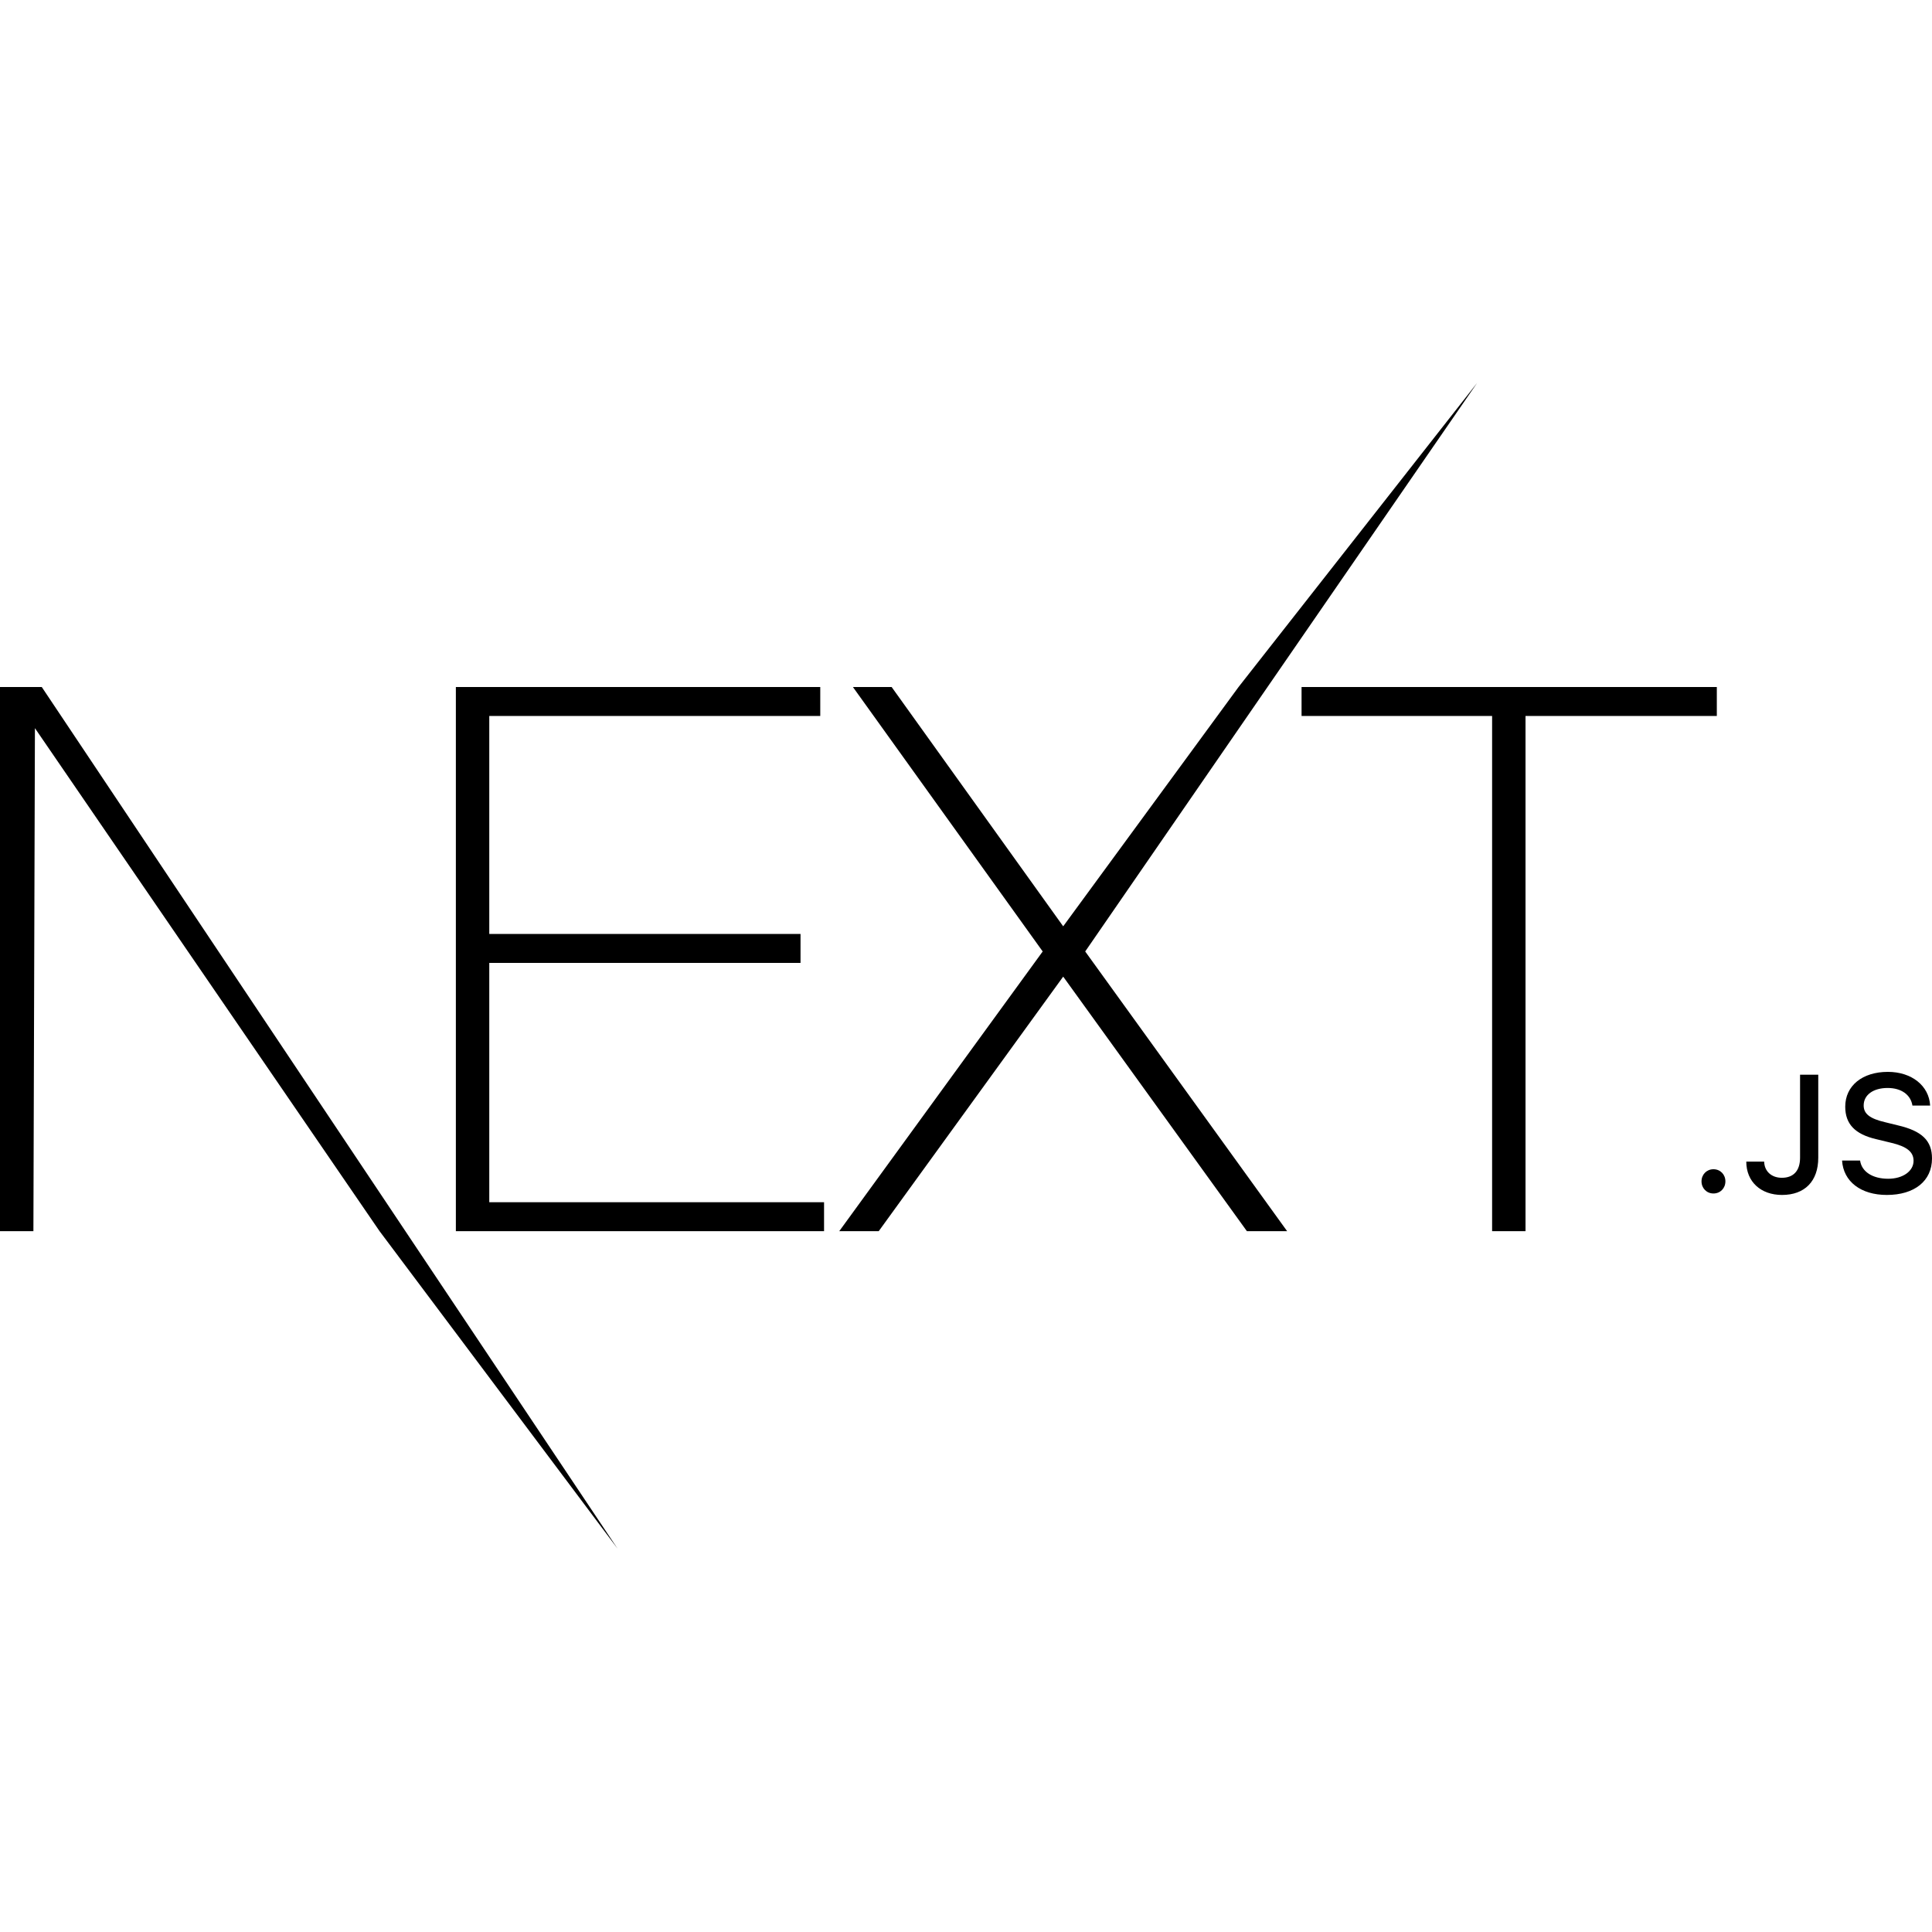
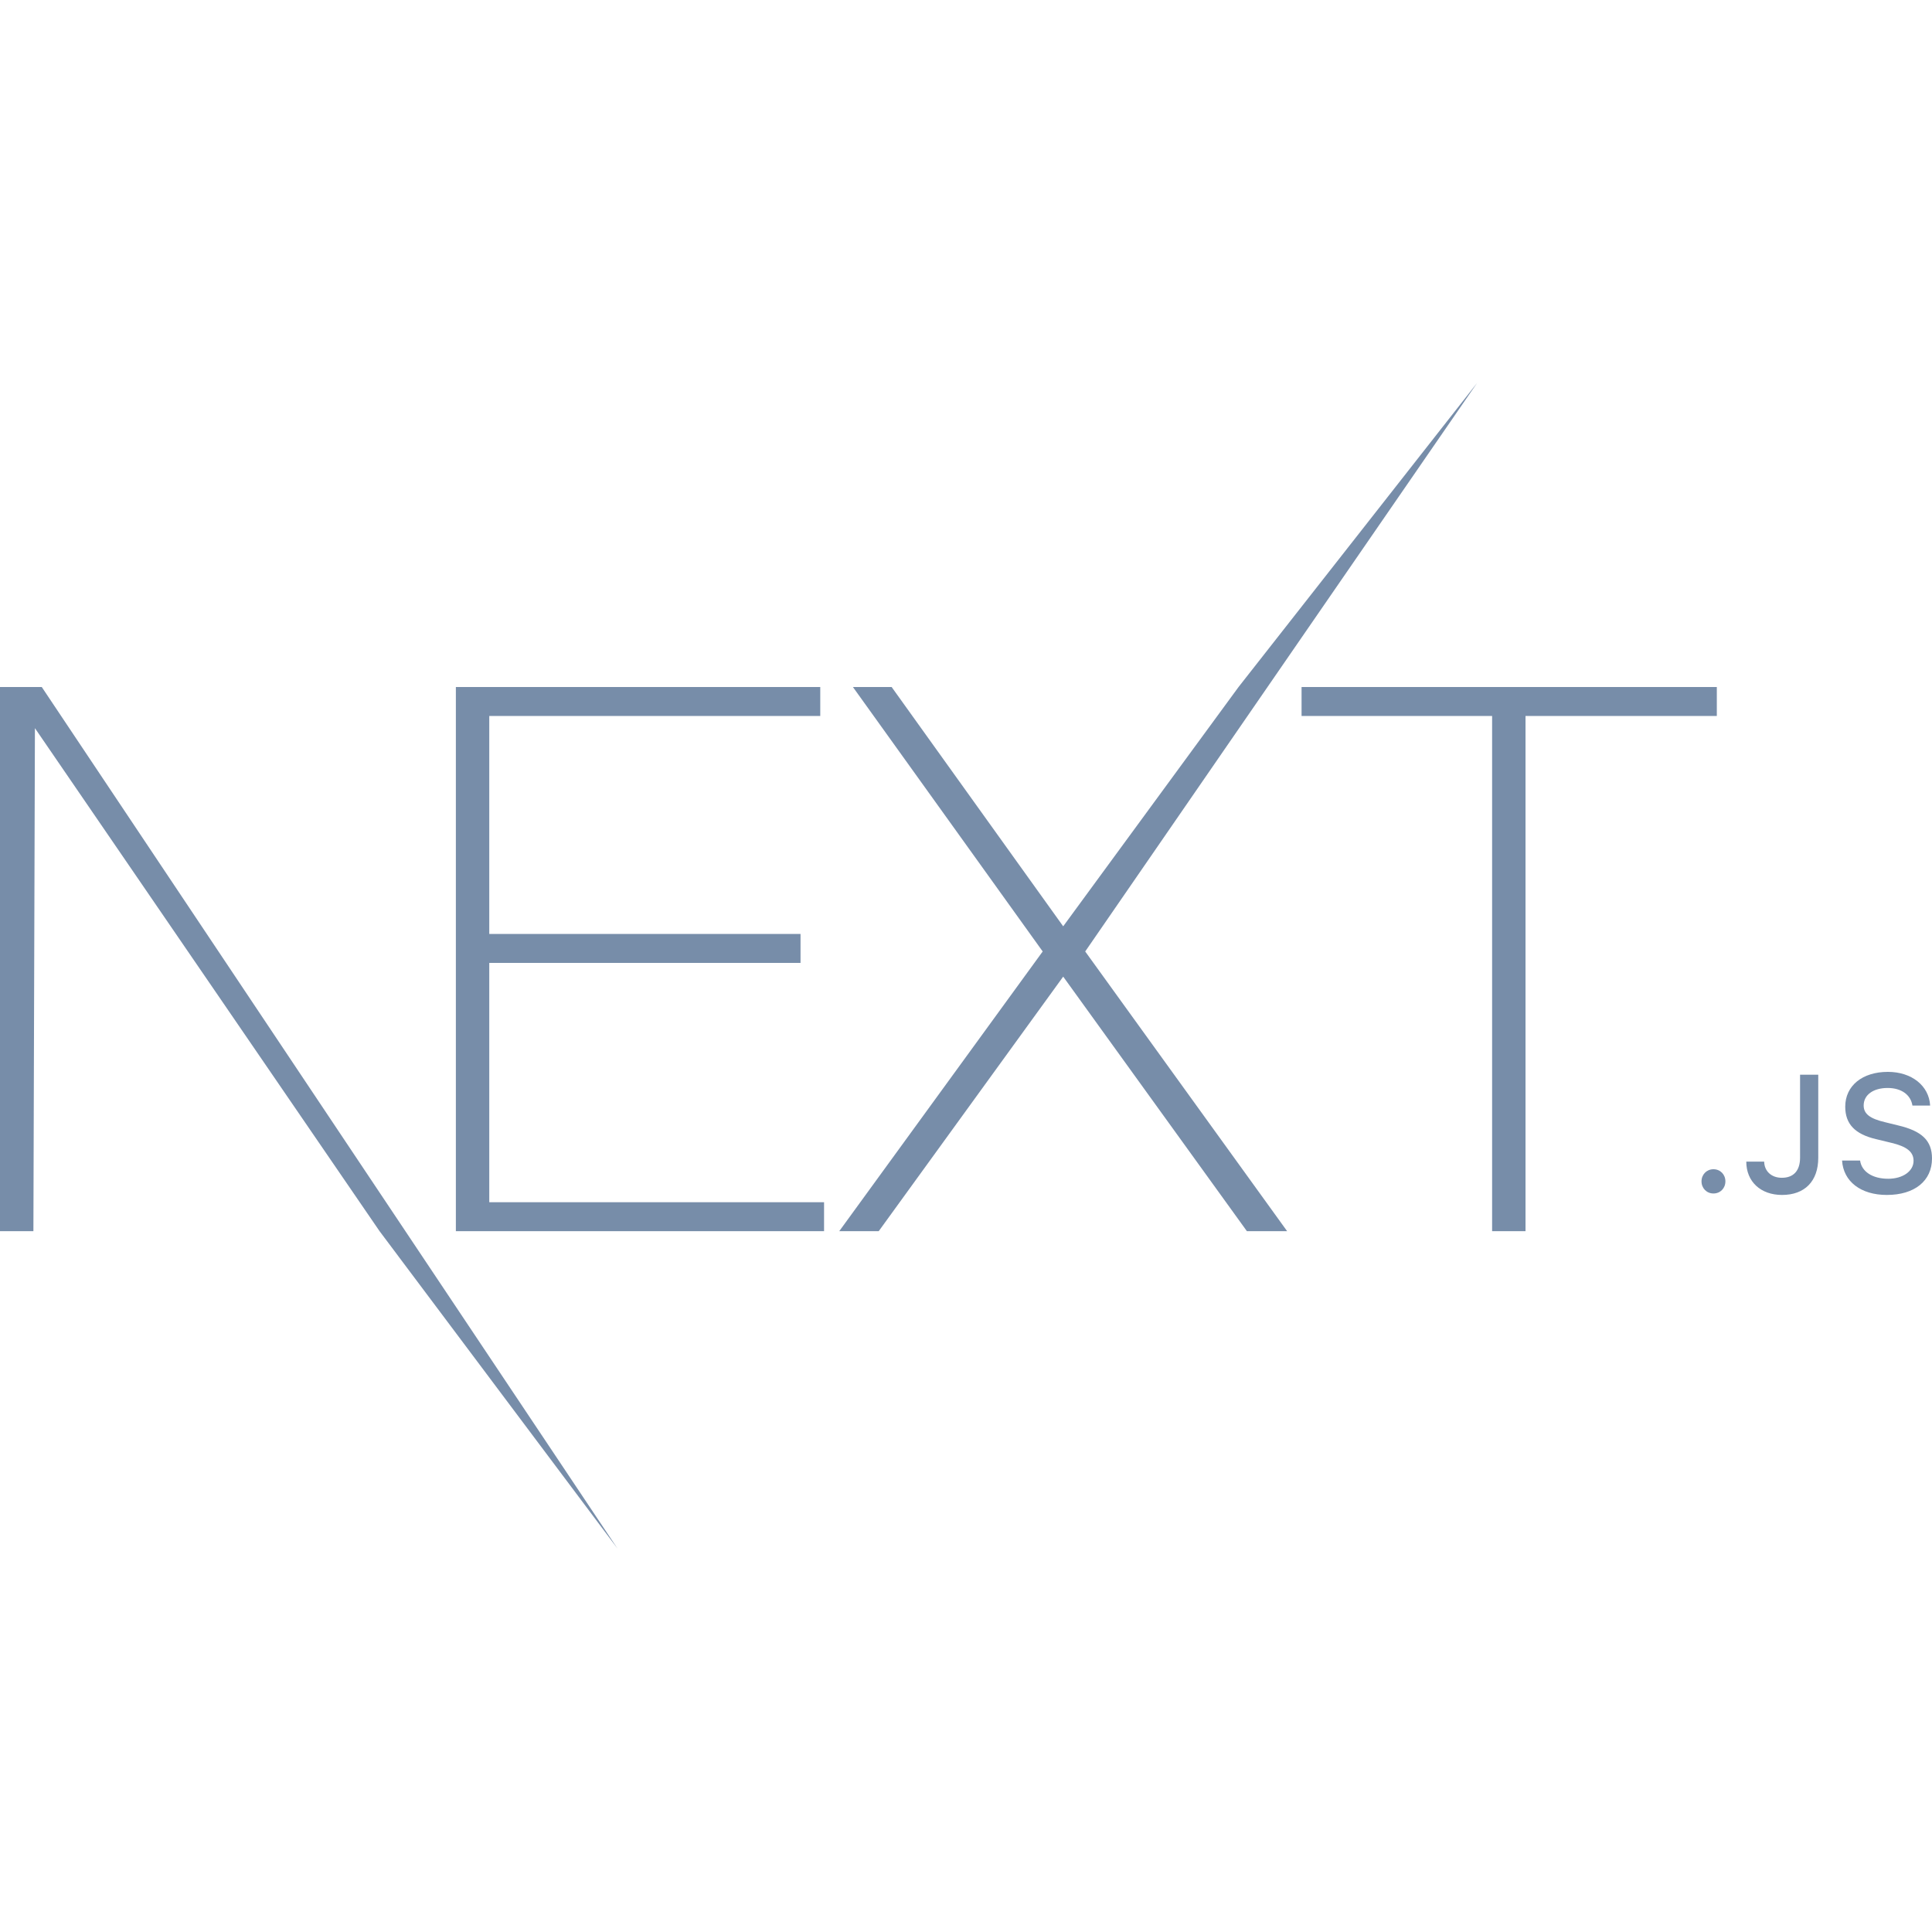
<svg xmlns="http://www.w3.org/2000/svg" width="800px" height="800px" viewBox="0 -101.5 512 512" version="1.1" preserveAspectRatio="xMidYMid">
  <g>
-     <path d="M120.81,80.561 L217.378,80.561 L217.378,88.237 L129.662,88.237 L129.662,146.004 L212.148,146.004 L212.148,153.679 L129.662,153.679 L129.662,217.102 L218.384,217.102 L218.384,224.777 L120.81,224.777 L120.81,80.561 Z M226.029,80.561 L236.29,80.561 L281.757,143.984 L328.23,80.561 L391.441,0 L287.591,150.649 L341.106,224.777 L330.443,224.777 L281.757,157.315 L232.869,224.777 L222.408,224.777 L276.325,150.649 L226.029,80.561 Z M344.928,88.237 L344.928,80.561 L454.976,80.561 L454.976,88.237 L404.277,88.237 L404.277,224.777 L395.425,224.777 L395.425,88.237 L344.928,88.237 Z M1.42108547e-14,80.561 L11.065,80.561 L163.646,308.884 L100.592,224.777 L9.254,91.468 L8.852,224.777 L1.42108547e-14,224.777 L1.42108547e-14,80.561 Z M454.084,214.785 C452.275,214.785 450.919,213.384 450.919,211.573 C450.919,209.762 452.275,208.361 454.084,208.361 C455.914,208.361 457.249,209.762 457.249,211.573 C457.249,213.384 455.914,214.785 454.084,214.785 Z M462.782,206.335 L467.519,206.335 C467.583,208.9 469.456,210.625 472.212,210.625 C475.291,210.625 477.035,208.771 477.035,205.3 L477.035,183.31 L481.858,183.31 L481.858,205.321 C481.858,211.573 478.241,215.174 472.255,215.174 C466.636,215.174 462.782,211.681 462.782,206.335 Z M488.166,206.054 L492.946,206.054 C493.355,209.008 496.24,210.883 500.395,210.883 C504.271,210.883 507.113,208.878 507.113,206.119 C507.113,203.748 505.304,202.325 501.192,201.355 L497.187,200.385 C491.568,199.069 489.006,196.353 489.006,191.783 C489.006,186.242 493.527,182.556 500.309,182.556 C506.617,182.556 511.225,186.242 511.505,191.481 L506.811,191.481 C506.359,188.614 503.862,186.824 500.244,186.824 C496.434,186.824 493.893,188.657 493.893,191.459 C493.893,193.68 495.529,194.952 499.577,195.9 L503,196.741 C509.373,198.229 512,200.816 512,205.494 C512,211.444 507.393,215.174 500.029,215.174 C493.14,215.174 488.511,211.616 488.166,206.054 Z" fill="#000000" fill-rule="nonzero">
+     <path d="M120.81,80.561 L217.378,80.561 L217.378,88.237 L129.662,88.237 L129.662,146.004 L212.148,146.004 L212.148,153.679 L129.662,153.679 L129.662,217.102 L218.384,217.102 L218.384,224.777 L120.81,224.777 L120.81,80.561 Z M226.029,80.561 L236.29,80.561 L281.757,143.984 L328.23,80.561 L391.441,0 L287.591,150.649 L341.106,224.777 L330.443,224.777 L281.757,157.315 L232.869,224.777 L222.408,224.777 L276.325,150.649 L226.029,80.561 Z M344.928,88.237 L344.928,80.561 L454.976,80.561 L454.976,88.237 L404.277,88.237 L404.277,224.777 L395.425,224.777 L395.425,88.237 L344.928,88.237 Z M1.42108547e-14,80.561 L11.065,80.561 L163.646,308.884 L100.592,224.777 L9.254,91.468 L8.852,224.777 L1.42108547e-14,224.777 L1.42108547e-14,80.561 Z M454.084,214.785 C452.275,214.785 450.919,213.384 450.919,211.573 C450.919,209.762 452.275,208.361 454.084,208.361 C455.914,208.361 457.249,209.762 457.249,211.573 C457.249,213.384 455.914,214.785 454.084,214.785 Z M462.782,206.335 L467.519,206.335 C467.583,208.9 469.456,210.625 472.212,210.625 C475.291,210.625 477.035,208.771 477.035,205.3 L477.035,183.31 L481.858,183.31 L481.858,205.321 C481.858,211.573 478.241,215.174 472.255,215.174 C466.636,215.174 462.782,211.681 462.782,206.335 Z M488.166,206.054 L492.946,206.054 C493.355,209.008 496.24,210.883 500.395,210.883 C504.271,210.883 507.113,208.878 507.113,206.119 C507.113,203.748 505.304,202.325 501.192,201.355 L497.187,200.385 C491.568,199.069 489.006,196.353 489.006,191.783 C489.006,186.242 493.527,182.556 500.309,182.556 C506.617,182.556 511.225,186.242 511.505,191.481 L506.811,191.481 C506.359,188.614 503.862,186.824 500.244,186.824 C496.434,186.824 493.893,188.657 493.893,191.459 C493.893,193.68 495.529,194.952 499.577,195.9 L503,196.741 C509.373,198.229 512,200.816 512,205.494 C512,211.444 507.393,215.174 500.029,215.174 C493.14,215.174 488.511,211.616 488.166,206.054 Z" fill="#778da9" fill-rule="nonzero">

</path>
  </g>
</svg>
